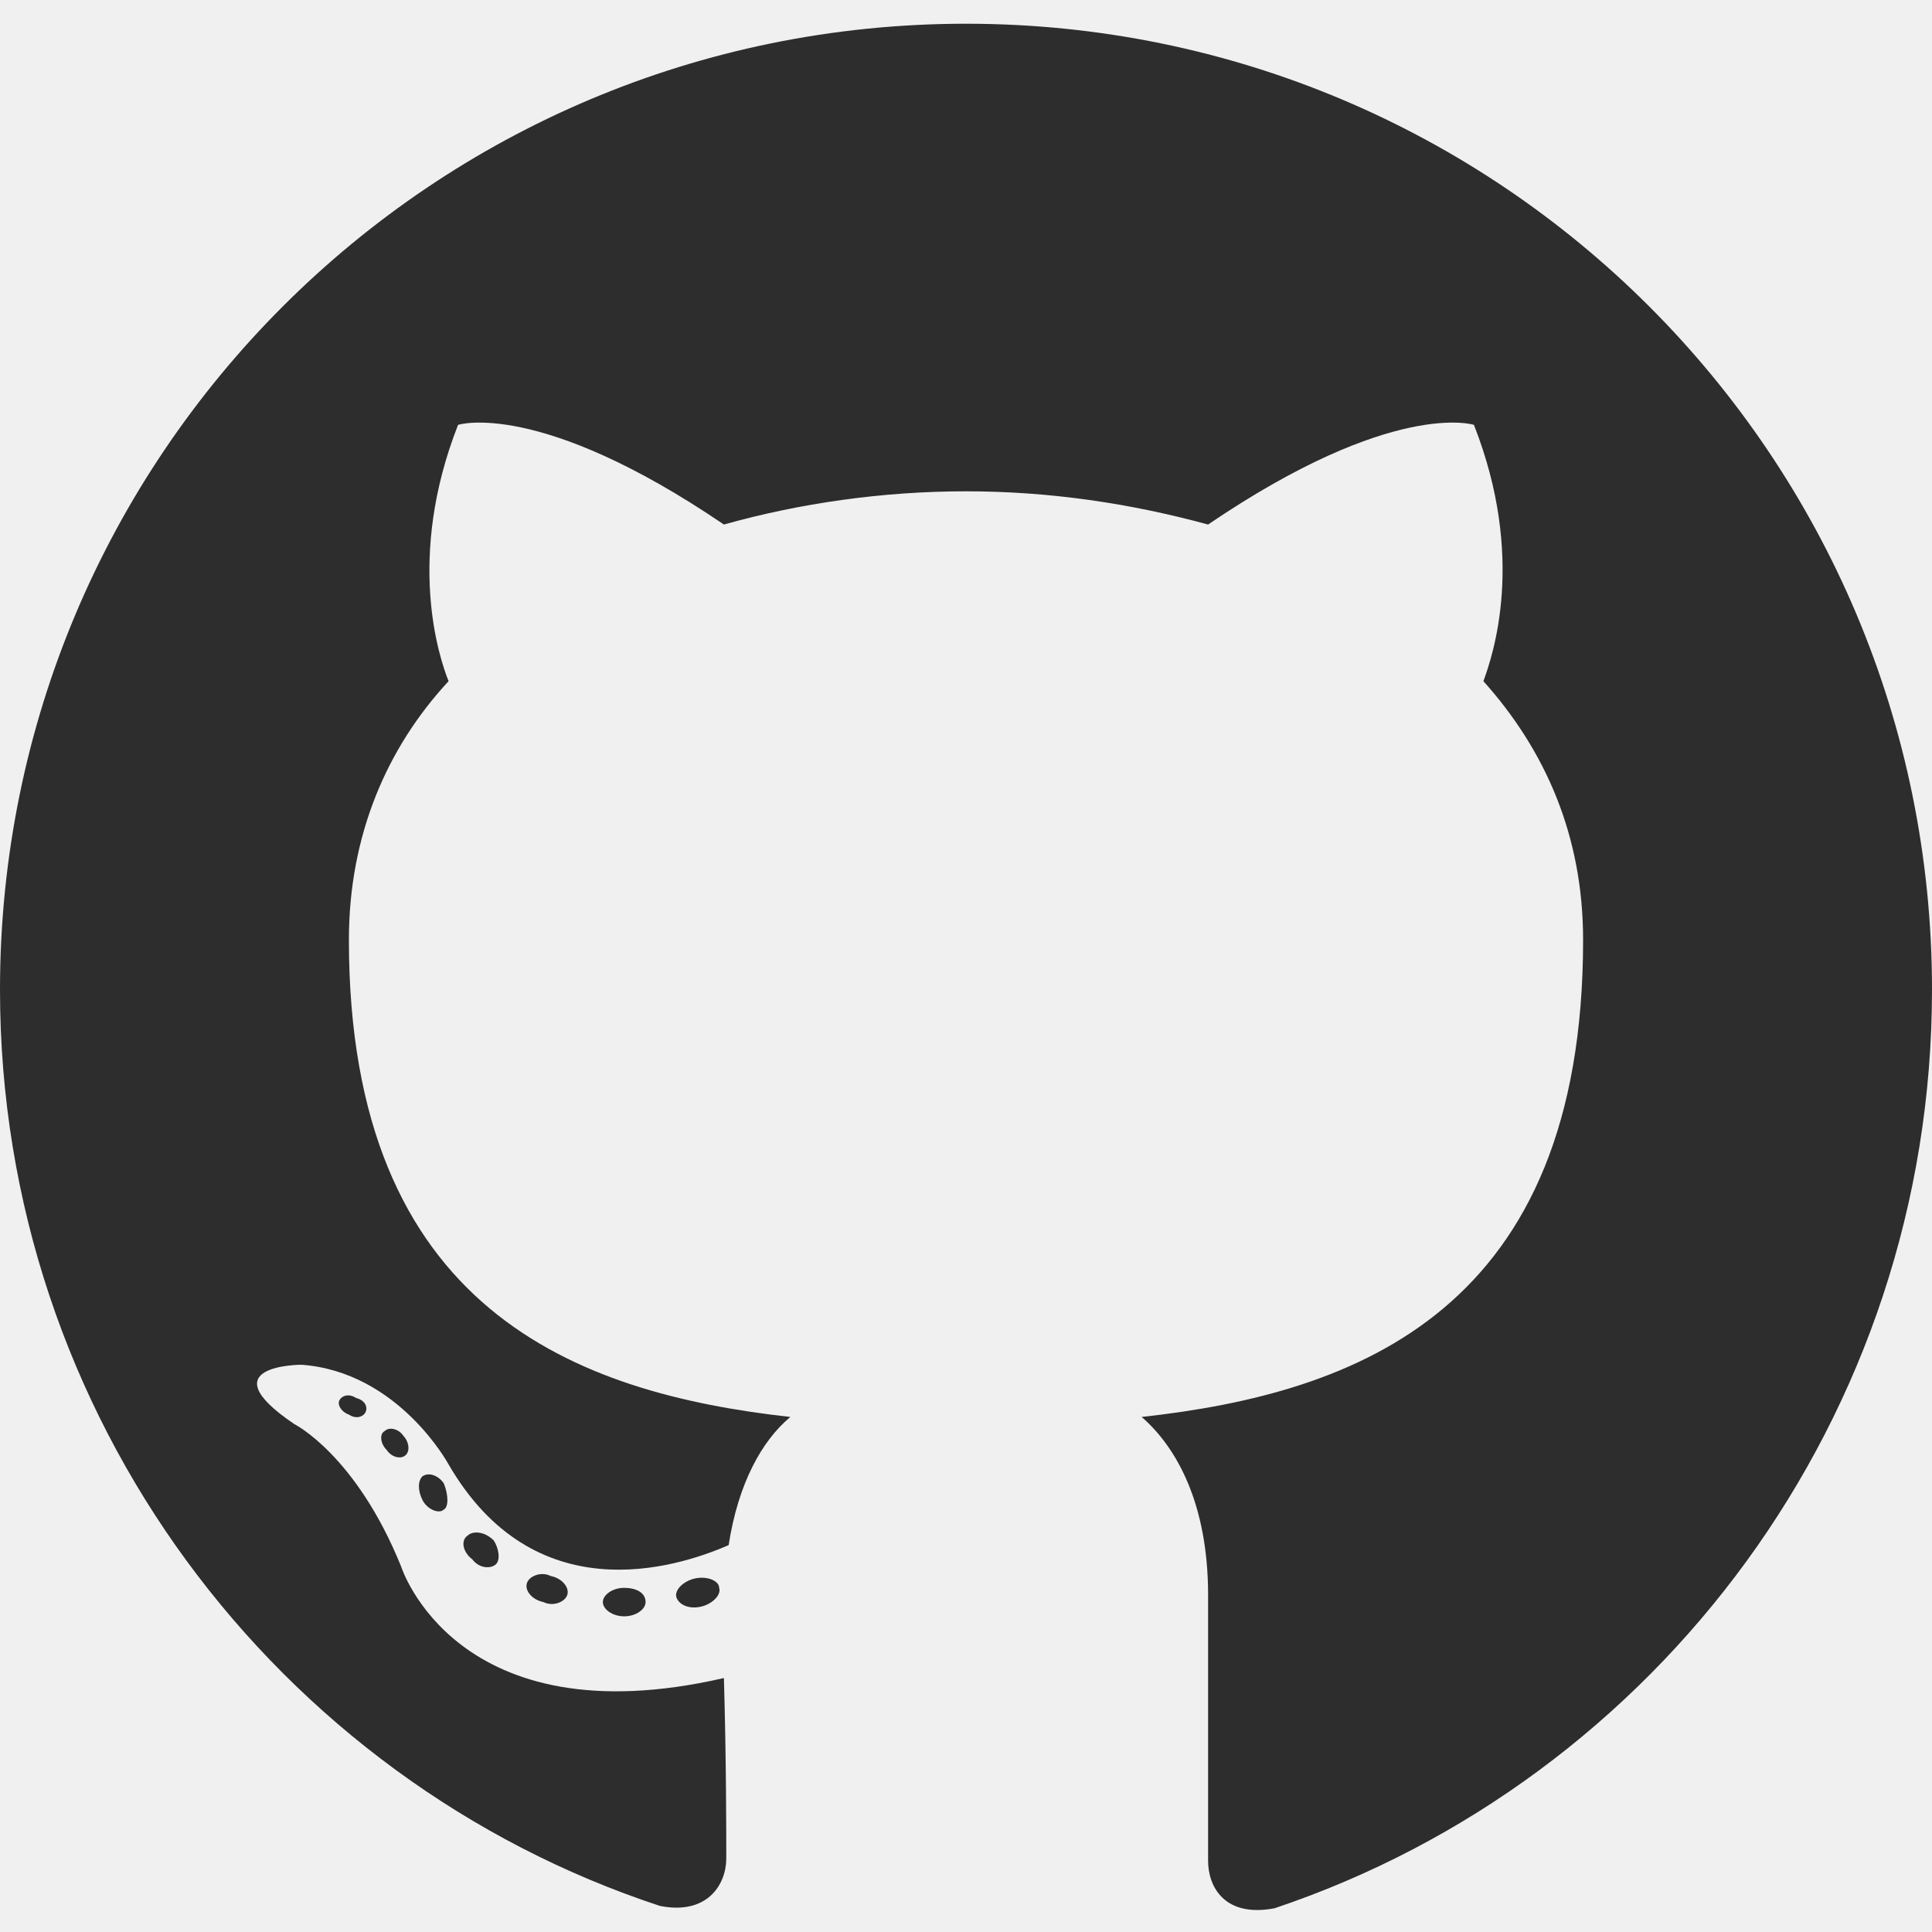
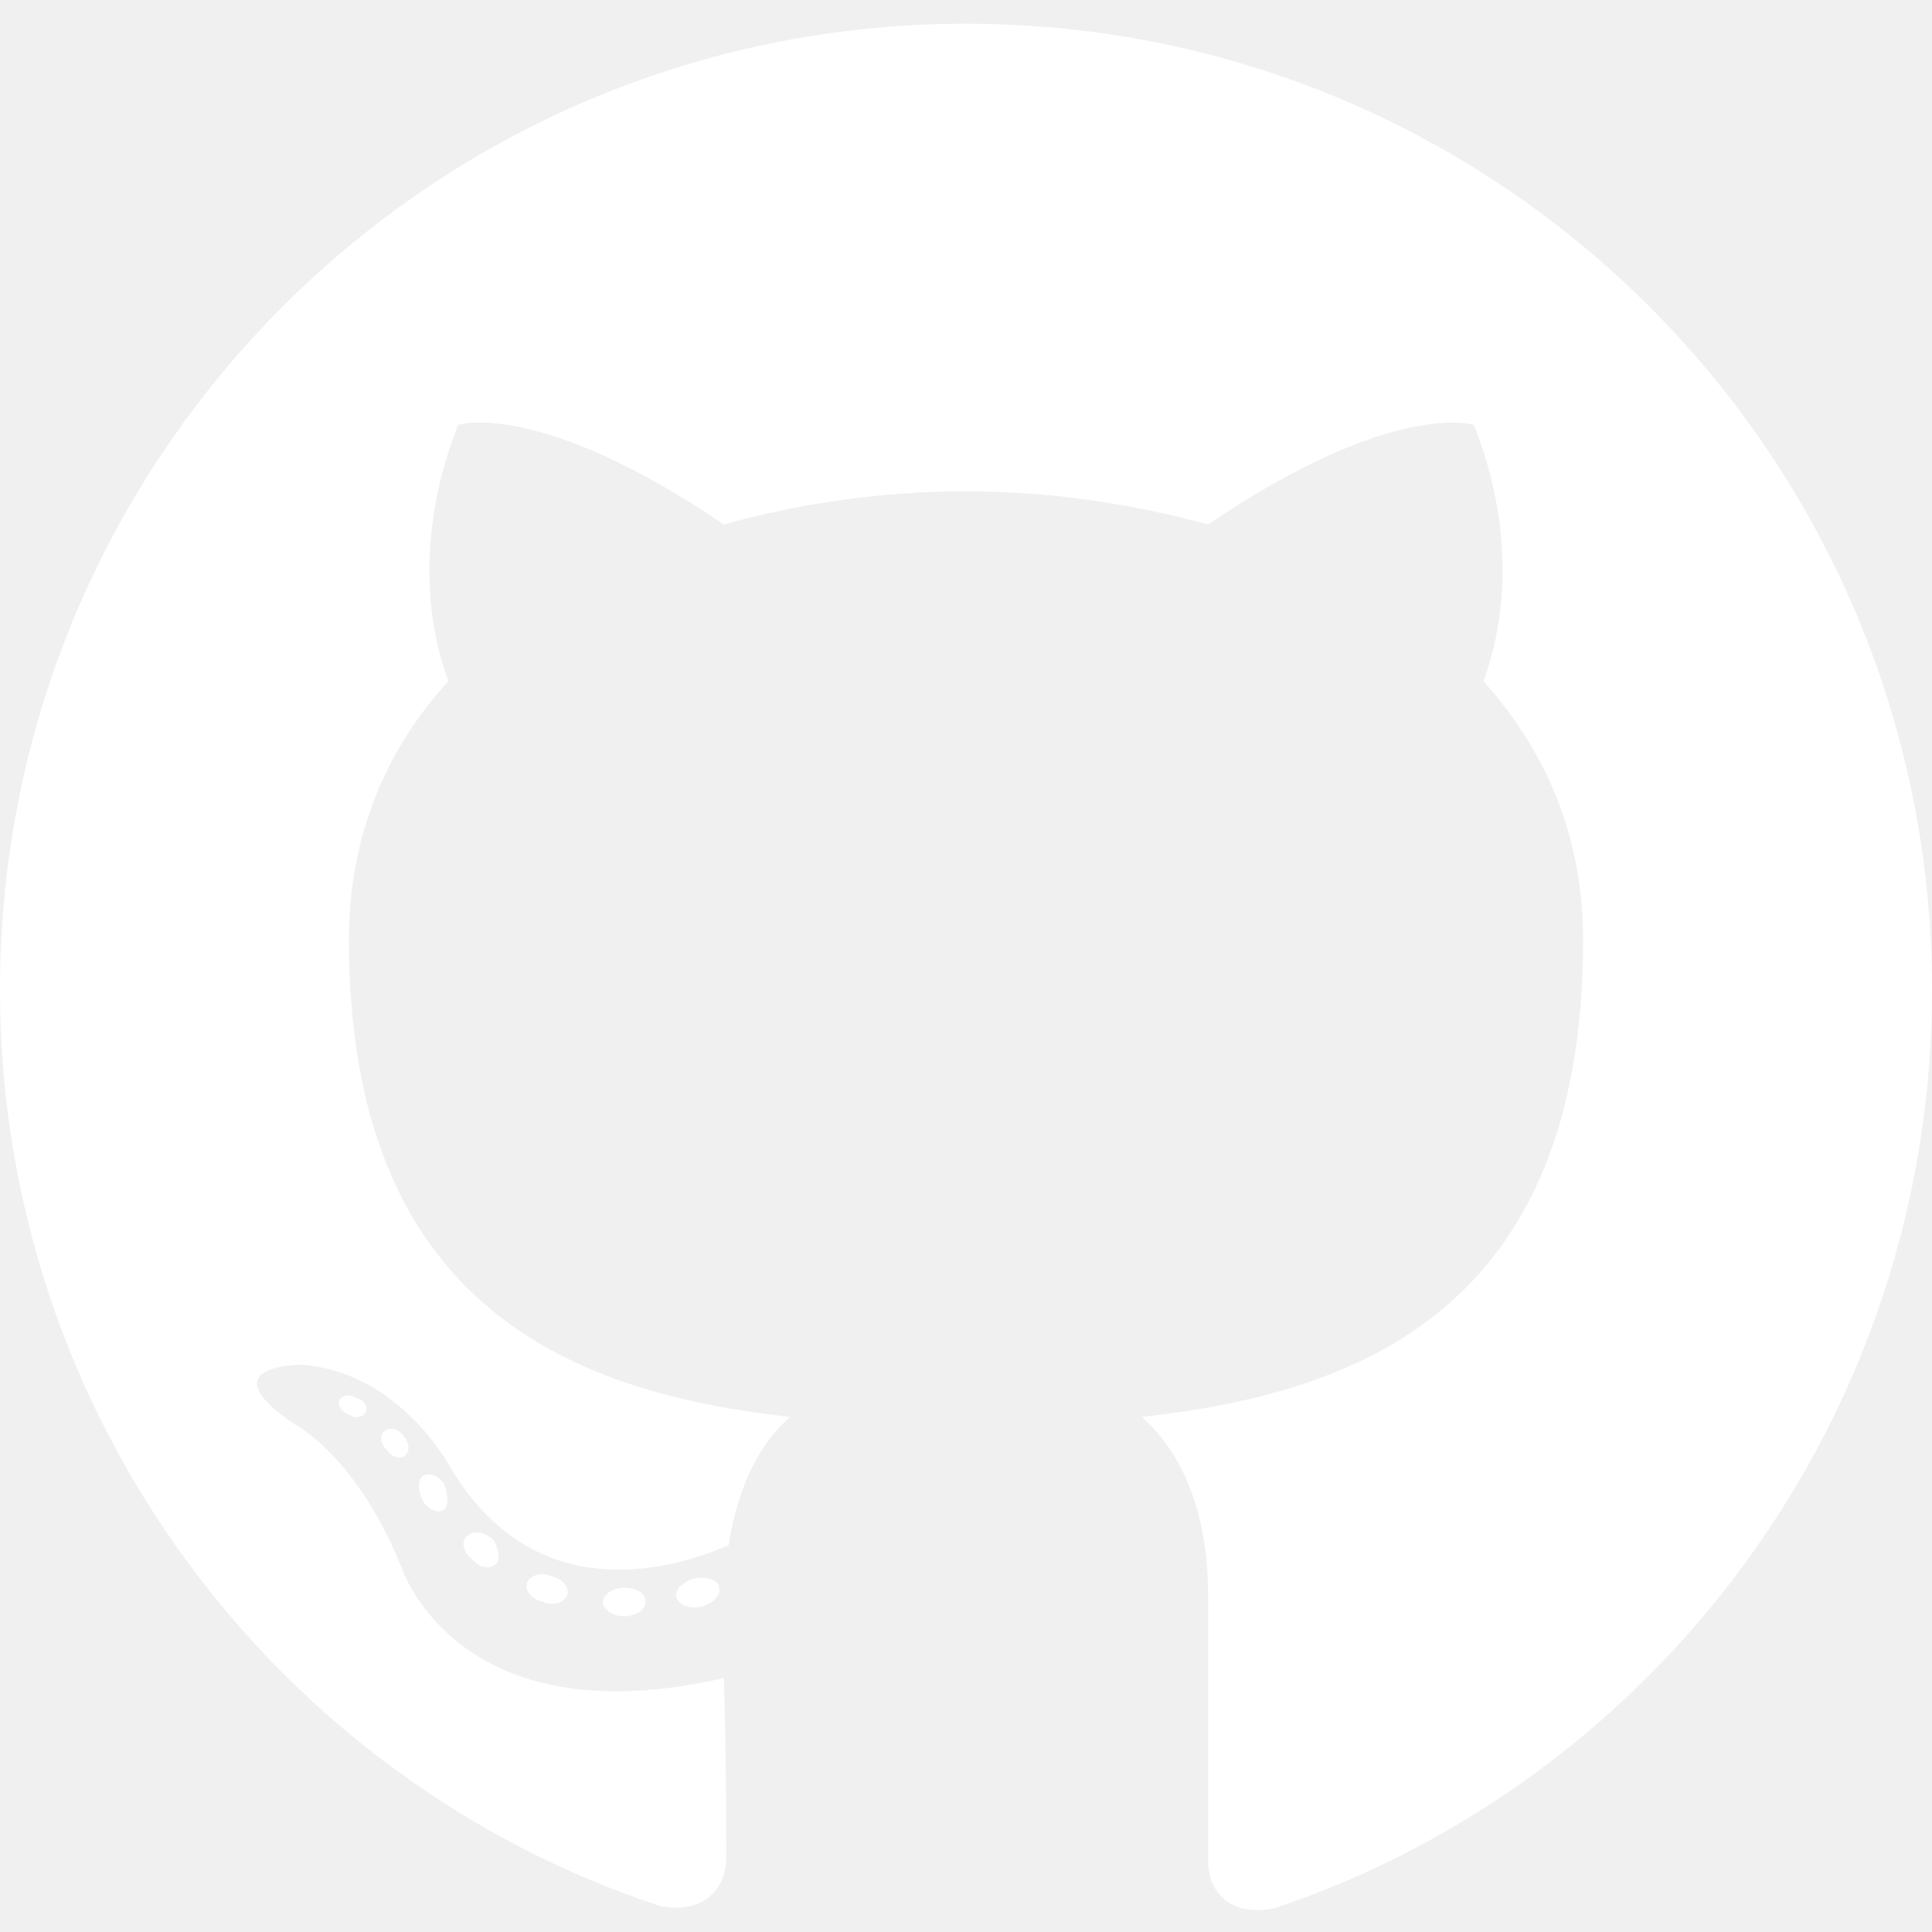
- <svg xmlns="http://www.w3.org/2000/svg" fill="#2d2d2d" width="81.425px" height="81.425px" viewBox="0 0 81.4 81.4" style="enable-background:new 0 0 81.4 81.4;">
+ <svg xmlns="http://www.w3.org/2000/svg" fill="#ffffff" width="81.425px" height="81.425px" viewBox="0 0 81.4 81.4" style="enable-background:new 0 0 81.4 81.4;">
  <path d="M40.7,1C18.2,1,0,19.2,0,41.7c0,18,11.7,33.3,27.8,38.6c2,0.4,2.8-0.9,2.8-2c0-1,0-4.2-0.1-7.6  C19.2,73.3,16.9,66,16.9,66c-1.9-4.7-4.5-6-4.5-6c-3.7-2.5,0.3-2.5,0.3-2.5c4.1,0.3,6.2,4.2,6.2,4.2c3.6,6.2,9.5,4.4,11.8,3.4  c0.4-2.6,1.4-4.4,2.6-5.4c-9-1-18.6-4.5-18.6-20.1c0-4.4,1.6-8.1,4.2-10.9c-0.4-1-1.8-5.2,0.4-10.8c0,0,3.4-1.1,11.2,4.2  c3.2-0.9,6.7-1.4,10.2-1.4c3.5,0,6.9,0.5,10.2,1.4c7.8-5.3,11.2-4.2,11.2-4.2c2.2,5.6,0.8,9.7,0.4,10.8c2.6,2.9,4.2,6.5,4.2,10.9  c0,15.6-9.5,19.1-18.6,20.1c1.5,1.3,2.8,3.7,2.8,7.5c0,5.4,0,9.8,0,11.2c0,1.1,0.7,2.4,2.8,2C69.8,75,81.4,59.7,81.4,41.7  C81.4,19.2,63.2,1,40.7,1z" />
  <path d="M15.4,59.5c-0.1,0.2-0.4,0.3-0.7,0.1c-0.3-0.1-0.5-0.4-0.4-0.6c0.1-0.2,0.4-0.3,0.7-0.1  C15.4,59,15.5,59.3,15.4,59.5L15.4,59.5z M14.9,59.1" />
  <path d="M17.1,61.3c-0.2,0.2-0.6,0.1-0.8-0.2c-0.3-0.3-0.3-0.7-0.1-0.8c0.2-0.2,0.6-0.1,0.8,0.2  C17.2,60.7,17.3,61.1,17.1,61.3L17.1,61.3z M16.7,60.9" />
  <path d="M18.7,63.6c-0.2,0.2-0.7,0-0.9-0.4c-0.2-0.4-0.2-0.8,0-1c0.3-0.2,0.7,0,0.9,0.3C18.9,63,18.9,63.5,18.7,63.6  L18.7,63.6z M18.7,63.6" />
  <path d="M20.9,65.9c-0.2,0.2-0.7,0.2-1-0.2c-0.4-0.3-0.5-0.8-0.2-1c0.2-0.2,0.7-0.2,1.1,0.2  C21,65.2,21.1,65.7,20.9,65.9L20.9,65.9z M20.9,65.9" />
  <path d="M23.9,67.2c-0.1,0.3-0.6,0.5-1,0.3c-0.5-0.1-0.8-0.5-0.7-0.8c0.1-0.3,0.6-0.5,1-0.3  C23.7,66.5,24,66.9,23.9,67.2L23.9,67.2z M23.9,67.2" />
  <path d="M27.2,67.5c0,0.3-0.4,0.6-0.9,0.6c-0.5,0-0.9-0.3-0.9-0.6c0-0.3,0.4-0.6,0.9-0.6C26.8,66.9,27.2,67.1,27.2,67.5  L27.2,67.5z M27.2,67.5" />
  <path d="M30.3,66.9c0.1,0.3-0.3,0.7-0.8,0.8c-0.5,0.1-0.9-0.1-1-0.4c-0.1-0.3,0.3-0.7,0.8-0.8  C29.8,66.4,30.3,66.6,30.3,66.9L30.3,66.9z M30.3,66.9" />
</svg>
